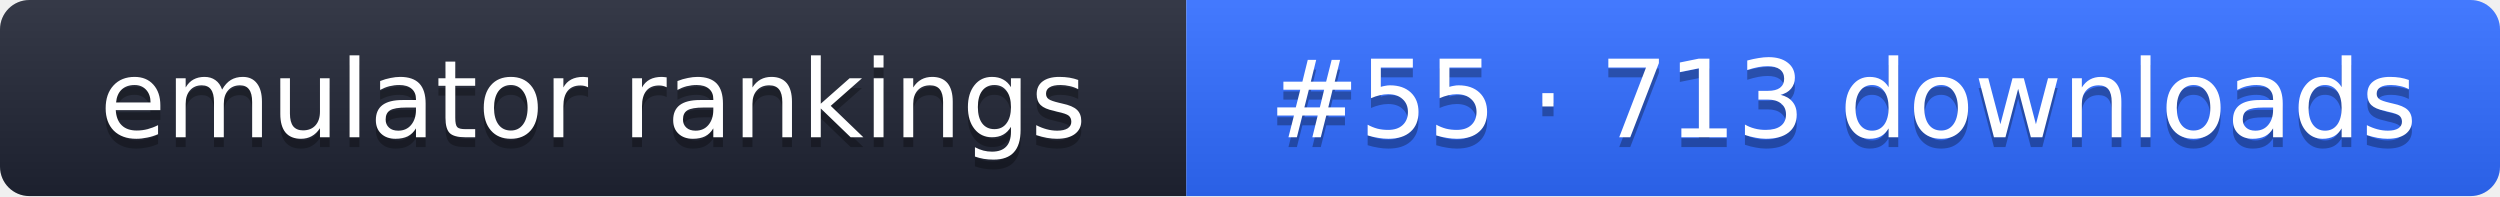
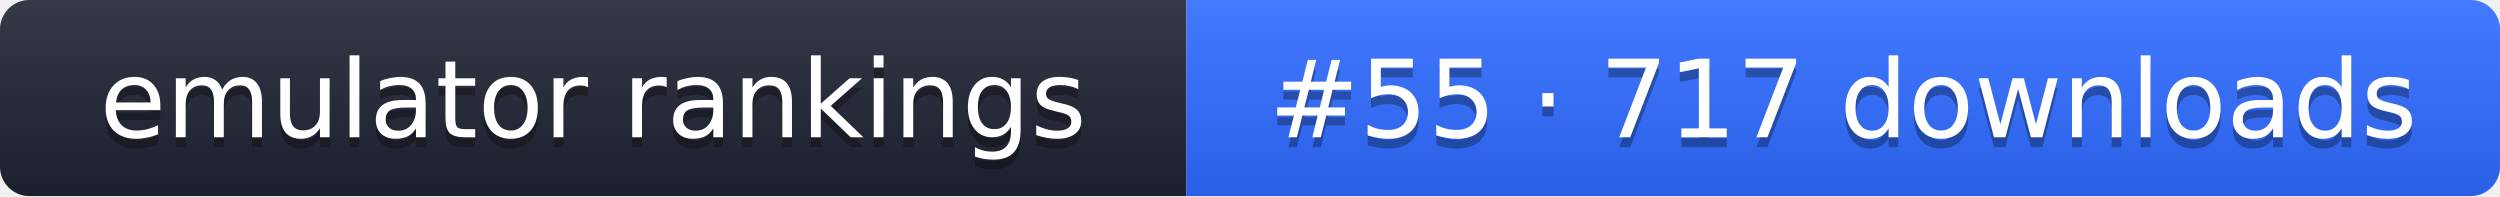
- <svg xmlns="http://www.w3.org/2000/svg" width="255" height="20" role="img" aria-label="emulator rankings: #55 · 713 downloads">
+ <svg xmlns="http://www.w3.org/2000/svg" width="255" height="20" role="img" aria-label="emulator rankings: #55 · 717 downloads">
  <linearGradient id="g" x2="0" y2="100%">
    <stop offset="0" stop-color="#fff" stop-opacity=".1" />
    <stop offset="1" stop-opacity=".1" />
  </linearGradient>
  <clipPath id="r">
    <rect width="255" height="20" rx="3" fill="#fff" />
  </clipPath>
  <g clip-path="url(#r)">
    <rect width="121" height="20" fill="#1f2433" />
    <rect x="121" width="134" height="20" fill="#2f6bff" />
    <rect width="255" height="20" fill="url(#g)" />
  </g>
  <g fill="#fff" text-anchor="middle" font-family="Verdana,DejaVu Sans,sans-serif" font-size="11">
    <text x="60.5" y="15" fill="#010101" fill-opacity=".3">emulator rankings</text>
    <text x="60.5" y="14">emulator rankings</text>
-     <text x="188" y="15" fill="#010101" fill-opacity=".3">#55 · 713 downloads</text>
-     <text x="188" y="14">#55 · 713 downloads</text>
+     <text x="188" y="15" fill="#010101" fill-opacity=".3">#55 · 717 downloads</text>
+     <text x="188" y="14">#55 · 717 downloads</text>
  </g>
</svg>
